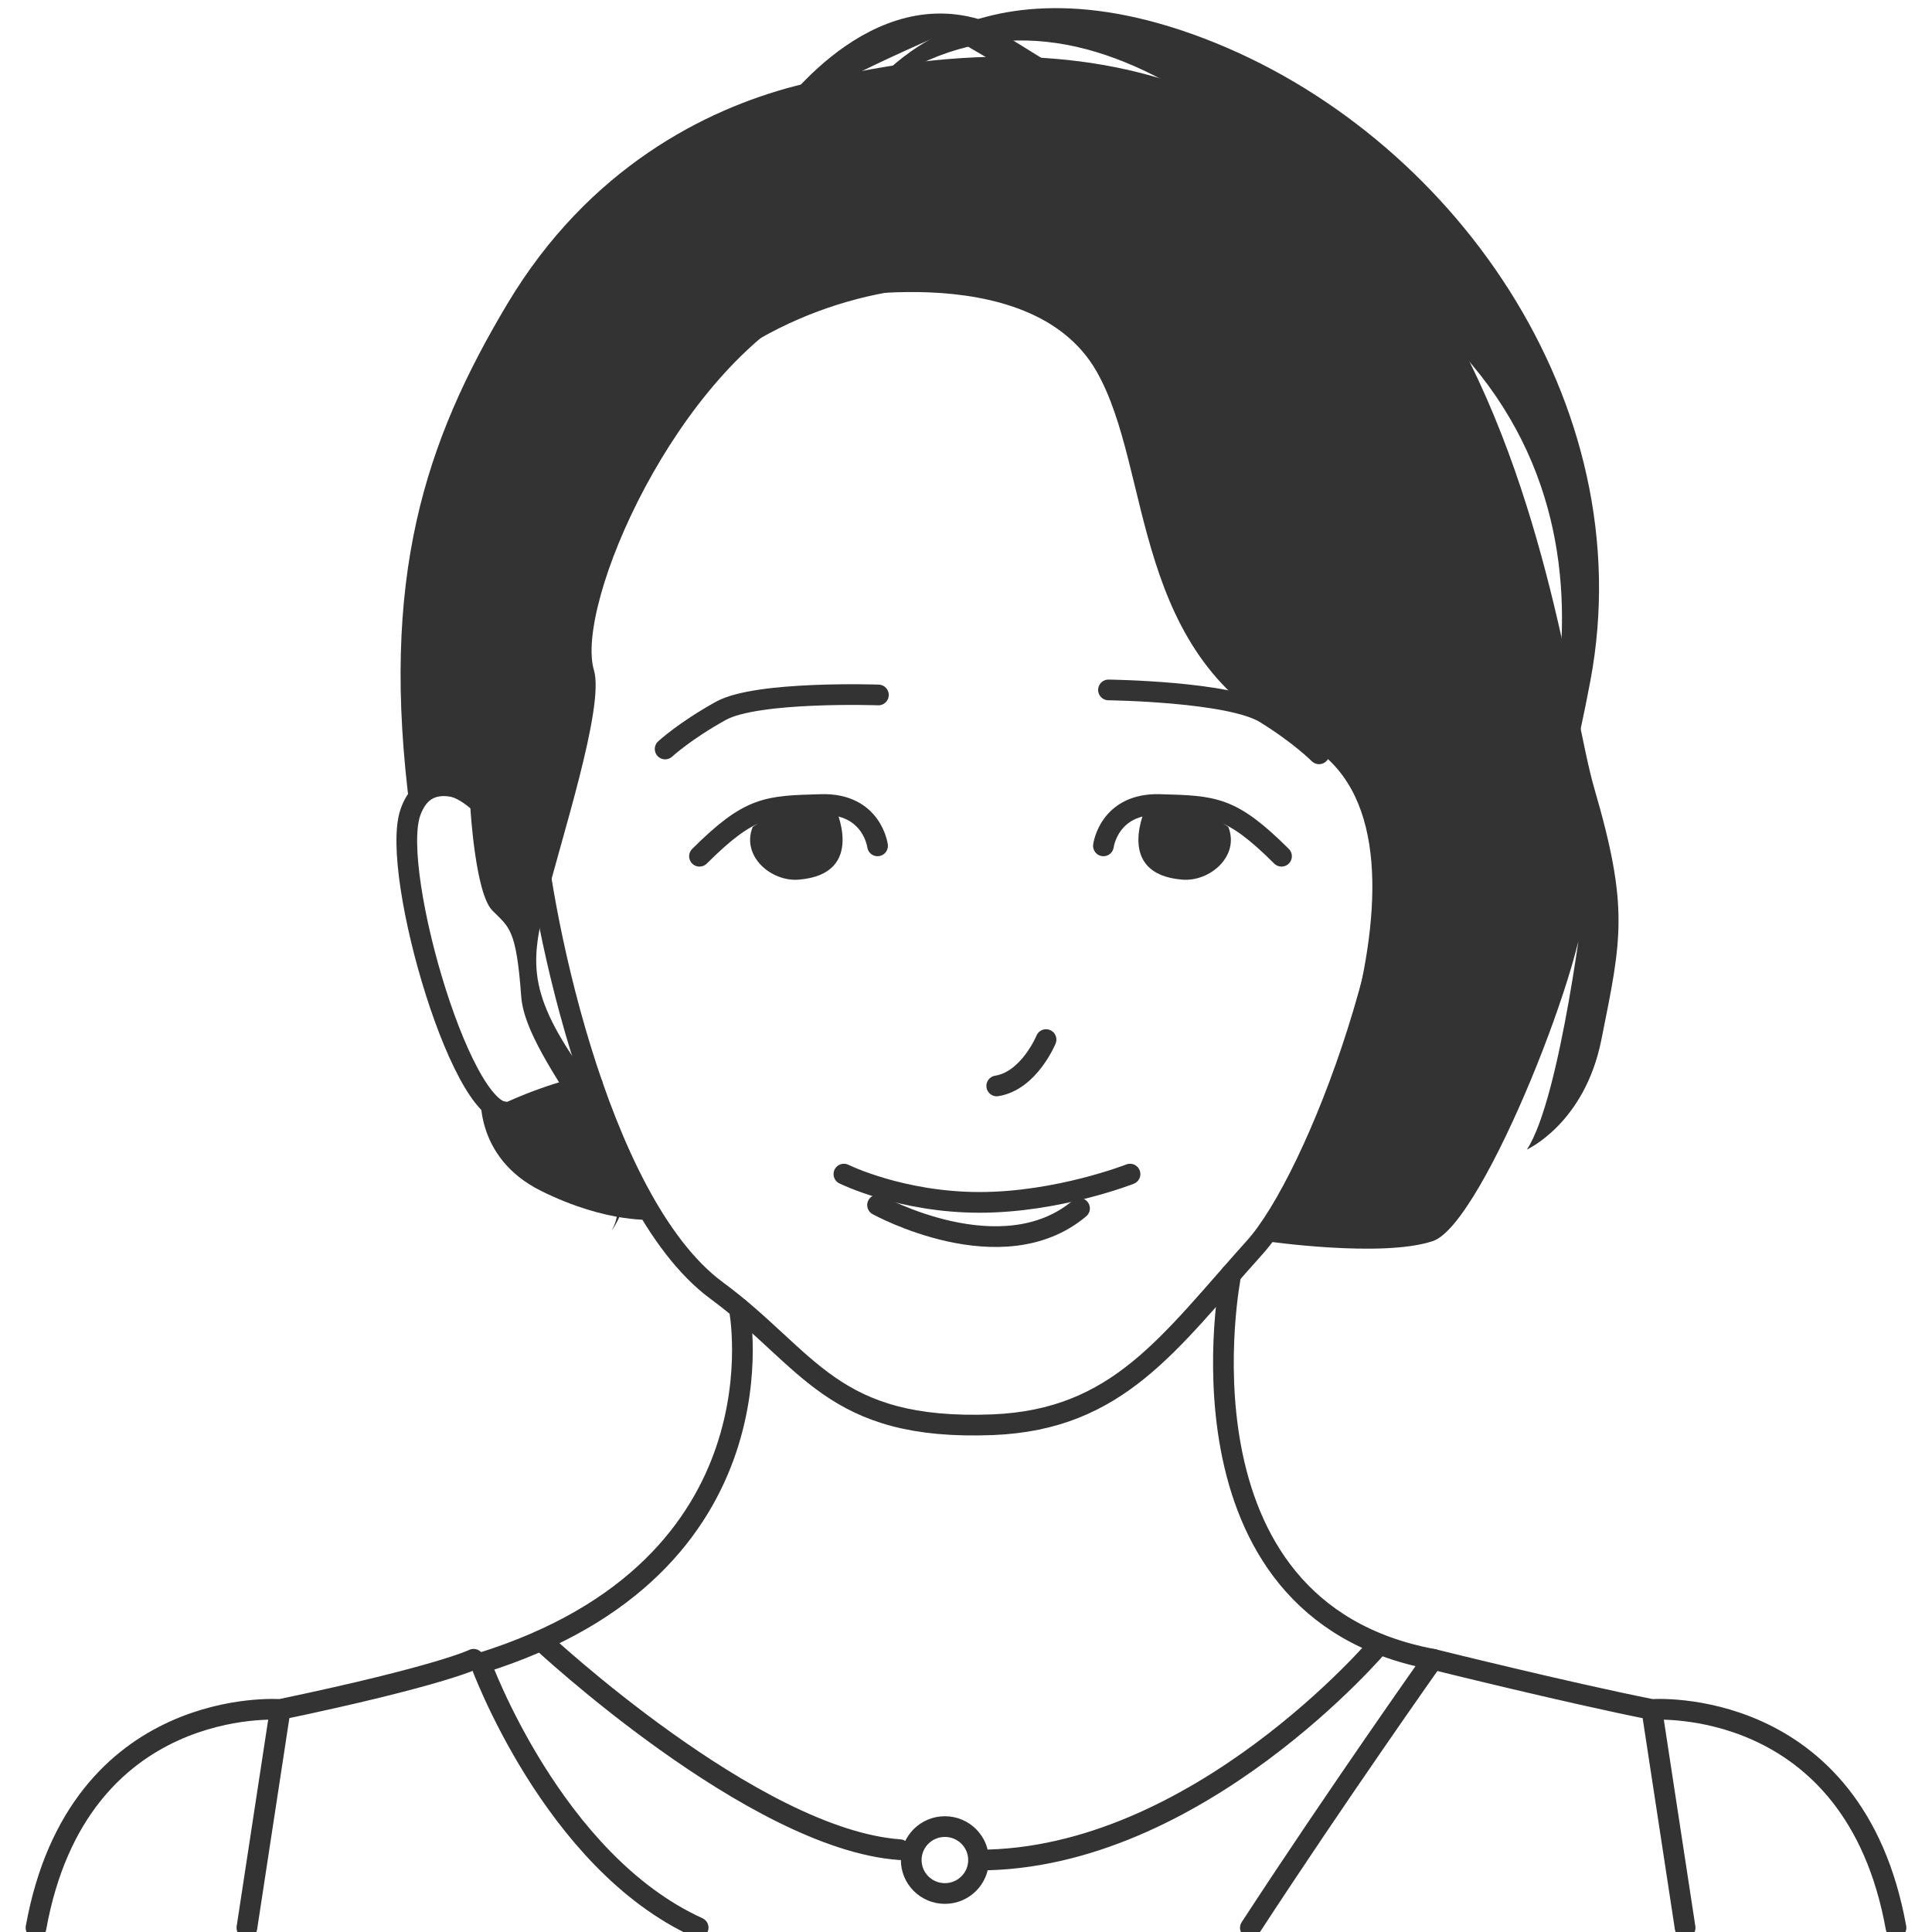
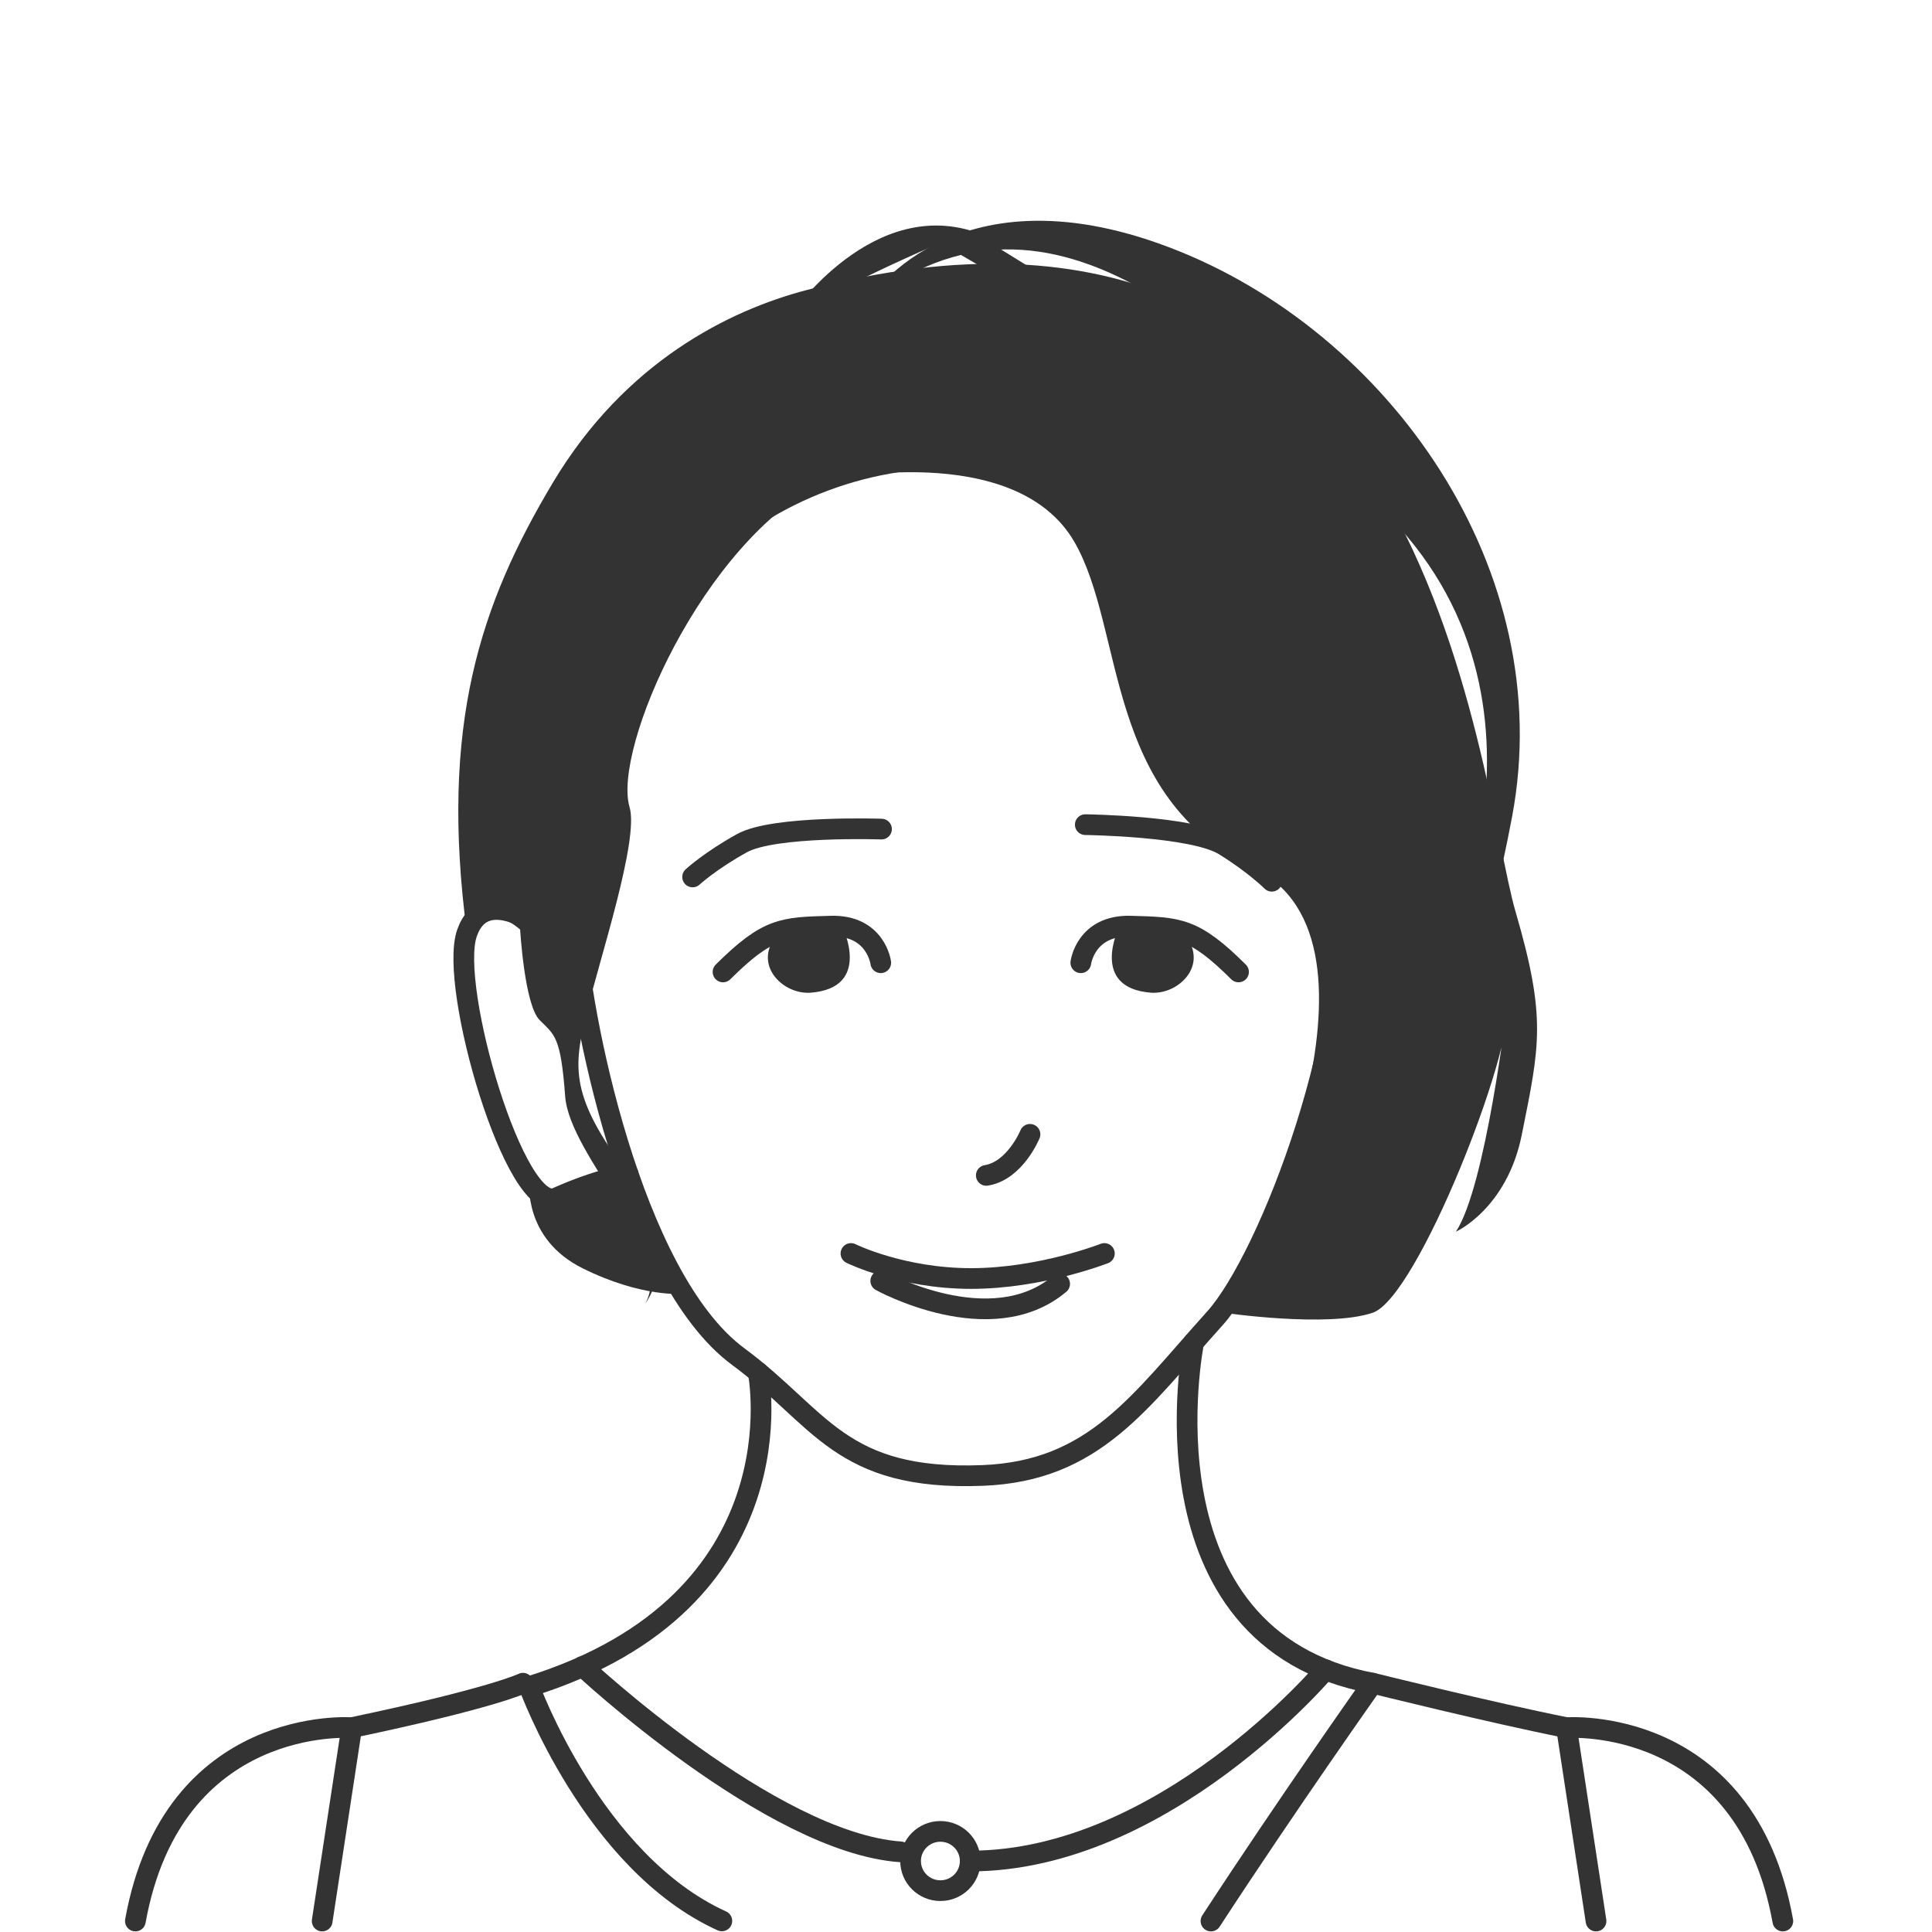
- <svg xmlns="http://www.w3.org/2000/svg" width="140" height="140" viewBox="0 0 140 140">
-   <g fill="none" fill-rule="evenodd" transform="translate(1.694)">
-     <path stroke="#333" stroke-linecap="round" stroke-linejoin="round" stroke-width="1.5" d="M74.106 75.333C74.106 75.333 72.886 78.315 70.533 78.691M36.919 58.481C37.212 65.016 41.444 87.032 50.238 93.518 56.982 98.488 58.531 103.701 70.24 103.241 79.351 102.877 83.022 97.288 89.23 90.39 93.657 85.48 101.182 66.071 99.658 53.208 96.694 28.04 83.327 22.039 70.801 20.245 57.092 18.293 35.553 28.161 36.919 58.481z" />
-     <path stroke="#333" stroke-linecap="round" stroke-linejoin="round" stroke-width="1.5" d="M78.265,61.294 C78.265,61.294 78.655,58.19 82.351,58.3 C86.29,58.409 87.51,58.409 91.169,62.046" />
-     <path fill="#333" fill-rule="nonzero" d="M81.375,58.433 C81.375,58.433 78.972,63.343 83.985,63.743 C85.985,63.901 88.156,62.034 87.315,59.924 C87.302,59.936 84.461,57.657 81.375,58.433 Z" />
-     <path stroke="#333" stroke-linecap="round" stroke-linejoin="round" stroke-width="1.5" d="M61.897,61.294 C61.897,61.294 61.507,58.19 57.812,58.3 C53.872,58.409 52.653,58.409 48.994,62.046" />
-     <path fill="#333" fill-rule="nonzero" d="M58.787,58.433 C58.787,58.433 61.19,63.343 56.177,63.743 C54.177,63.901 52.006,62.034 52.848,59.924 C52.86,59.936 55.702,57.657 58.787,58.433 Z" />
-     <path stroke="#333" stroke-linecap="round" stroke-linejoin="round" stroke-width="1.5" d="M78.631 49.995C78.631 49.995 87.425 50.104 89.986 51.68 92.535 53.256 93.889 54.626 93.889 54.626M61.958 50.359C61.958 50.359 53.165 50.056 50.542 51.511 47.92 52.965 46.505 54.275 46.505 54.275M59.458 85.08C59.458 85.08 63.593 87.129 69.288 87.129 74.984 87.129 80.192 85.08 80.192 85.08" />
-     <path fill="#333" fill-rule="nonzero" d="M57.36,21.857 C57.36,21.857 72.874,18.402 77.753,26.888 C81.9,34.114 80.107,47.668 92.388,53.559 C104.67,59.451 92.352,85.977 89.949,89.929 C89.949,89.929 98.462,91.178 102.146,89.929 C105.829,88.681 113.708,68.447 113.16,64.652 C113.16,64.652 111.415,79.576 108.951,83.298 C108.951,83.298 113.122,81.431 114.342,75.369 C115.818,68.022 116.367,65.804 113.83,57.112 C110.683,46.273 106.988,-7.19 55.799,6.266 C49.493,7.927 40.98,12.122 35.065,22.027 C29.15,31.932 25.783,41.812 28.04,58.869 C28.04,58.869 29.589,56.166 32.394,58.578 C32.394,58.578 32.748,64.725 33.979,65.974 C35.211,67.222 35.711,67.271 36.077,72.217 C36.443,77.163 45.103,85.044 42.615,89.19 C42.615,89.19 46.03,84.971 41.236,78.582 C36.443,72.193 36.748,69.877 37.821,65.44 C38.895,61.003 42.139,51.22 41.346,48.565 C39.944,43.861 47.261,26.888 57.36,21.857 Z" />
-     <path stroke="#333" stroke-linecap="round" stroke-linejoin="round" stroke-width="1.5" d="M41.237,78.594 C41.237,78.594 38.724,79.018 35.382,80.522 C32.04,82.025 26.528,63.258 28.04,58.882 C29.552,54.505 34.772,58.882 34.772,58.882" />
-     <path fill="#333" fill-rule="nonzero" d="M33.15,79.212 C33.15,79.212 32.626,83.868 37.504,86.292 C42.383,88.717 45.725,88.377 45.725,88.377 L41.163,77.806 C41.163,77.806 37.504,81.443 33.15,79.212 Z" />
-     <path stroke="#333" stroke-linecap="round" stroke-linejoin="round" stroke-width="1.5" d="M51.872 94.803C51.872 94.803 55.604 113.533 33.138 120.516 33.138 120.516 38.346 134.895 48.896 139.684M87.498 92.354C87.498 92.354 82.631 116.601 102.146 120.237 102.146 120.237 95.206 130.045 88.913 139.695M37.504 118.868C37.504 118.868 52.908 133.282 63.507 134.034M66.776 137.21C68.123 137.21 69.215 136.125 69.215 134.785 69.215 133.446 68.123 132.361 66.776 132.361 65.429 132.361 64.337 133.446 64.337 134.785 64.337 136.125 65.429 137.21 66.776 137.21zM98.279 119.134C98.279 119.134 85.071 134.786 69.215 134.786" />
-     <path stroke="#333" stroke-linecap="round" stroke-linejoin="round" stroke-width="1.5" d="M102.146 120.237C102.146 120.237 111.903 122.663 118.001 123.874L120.416 139.695M118.001 123.875C118.001 123.875 132.649 122.771 135.698 139.695M32.626 120.237C32.626 120.237 30.186 121.45 18.612 123.874L16.197 139.695M18.612 123.875C18.612 123.875 3.964 122.771.915 139.695M61.897 87.323C61.897 87.323 70.898 92.305 76.533 87.565" />
-     <path fill="#333" fill-rule="nonzero" d="M60.641,7.406 C60.641,7.406 67.508,-4.075 85.498,2.763 C103.487,9.6 117.343,29.204 113.549,49.34 C109.756,69.477 106.573,63.973 106.573,63.973 C106.573,63.973 118.66,42.685 104.951,26.403 C91.242,10.122 75.789,-4.802 60.641,7.406 Z" />
-     <path fill="#333" fill-rule="nonzero" d="M54.238,8.703 C54.238,8.703 60.678,-1.092 69.215,1.381 C69.215,1.381 59.982,5.078 54.238,8.703 Z" />
-     <polygon fill="#333" fill-rule="nonzero" points="66.776 2.399 74.106 6.691 75.801 5.454 69.215 1.381" />
-   </g>
+ <svg xmlns="http://www.w3.org/2000/svg" width="140" height="140" viewBox="0 0 140 140" fill="none">
+   <path d="M74.637 82.198C74.637 82.198 73.556 84.84 71.471 85.173" stroke="#333333" stroke-width="1.5" stroke-miterlimit="10" stroke-linecap="round" stroke-linejoin="round" />
+   <path d="M41.7 67.273C41.959 73.061 45.707 92.56 53.496 98.305C59.47 102.708 60.842 107.325 71.212 106.917C79.282 106.595 82.533 101.645 88.032 95.535C91.953 91.186 98.618 73.995 97.268 62.602C94.643 40.31 82.803 34.995 71.709 33.406C59.567 31.677 40.49 40.418 41.7 67.273Z" stroke="#333333" stroke-width="1.5" stroke-miterlimit="10" stroke-linecap="round" stroke-linejoin="round" />
+   <path d="M78.32 69.764C78.32 69.764 78.666 67.015 81.939 67.112C85.428 67.209 86.509 67.209 89.749 70.43" stroke="#333333" stroke-width="1.5" stroke-miterlimit="10" stroke-linecap="round" stroke-linejoin="round" />
+   <path d="M81.075 67.23C81.075 67.23 78.947 71.579 83.387 71.933C85.158 72.073 87.081 70.419 86.336 68.551C86.325 68.561 83.808 66.543 81.075 67.23Z" fill="#333333" />
+   <path d="M63.823 69.764C63.823 69.764 63.477 67.015 60.204 67.112C56.715 67.209 55.635 67.209 52.394 70.43" stroke="#333333" stroke-width="1.5" stroke-miterlimit="10" stroke-linecap="round" stroke-linejoin="round" />
+   <path d="M61.069 67.23C61.069 67.23 63.197 71.579 58.757 71.933C56.985 72.073 55.062 70.419 55.808 68.551C55.819 68.561 58.336 66.543 61.069 67.23Z" fill="#333333" />
+   <path d="M78.644 59.757C78.644 59.757 86.433 59.853 88.702 61.249C90.959 62.645 92.159 63.858 92.159 63.858" stroke="#333333" stroke-width="1.5" stroke-miterlimit="10" stroke-linecap="round" stroke-linejoin="round" />
+   <path d="M63.877 60.079C63.877 60.079 56.089 59.81 53.766 61.099C51.443 62.387 50.19 63.547 50.19 63.547" stroke="#333333" stroke-width="1.5" stroke-miterlimit="10" stroke-linecap="round" stroke-linejoin="round" />
+   <path d="M61.663 90.832C61.663 90.832 65.325 92.646 70.37 92.646C75.414 92.646 80.027 90.832 80.027 90.832" stroke="#333333" stroke-width="1.5" stroke-miterlimit="10" stroke-linecap="round" stroke-linejoin="round" />
+   <path d="M59.805 34.834C59.805 34.834 73.546 31.774 77.867 39.29C81.539 45.69 79.951 57.695 90.83 62.913C101.708 68.132 90.797 91.626 88.669 95.127C88.669 95.127 96.209 96.233 99.472 95.127C102.734 94.021 109.713 76.099 109.227 72.738C109.227 72.738 107.682 85.957 105.5 89.253C105.5 89.253 109.194 87.6 110.274 82.231C111.581 75.724 112.068 73.758 109.821 66.059C107.034 56.46 103.76 9.106 58.422 21.025C52.837 22.496 45.297 26.212 40.057 34.984C34.818 43.757 31.837 52.508 33.835 67.617C33.835 67.617 35.207 65.222 37.692 67.359C37.692 67.359 38.005 72.803 39.096 73.909C40.187 75.015 40.63 75.058 40.954 79.439C41.278 83.82 48.948 90.799 46.744 94.472C46.744 94.472 49.769 90.735 45.523 85.076C41.278 79.417 41.548 77.366 42.499 73.436C43.449 69.506 46.323 60.841 45.621 58.489C44.379 54.323 50.86 39.29 59.805 34.834Z" fill="#333333" />
+   <path d="M45.524 85.087C45.524 85.087 43.298 85.463 40.338 86.794C37.379 88.126 32.496 71.504 33.835 67.627C35.175 63.751 39.798 67.627 39.798 67.627" stroke="#333333" stroke-width="1.5" stroke-miterlimit="10" stroke-linecap="round" stroke-linejoin="round" />
+   <path d="M38.361 85.635C38.361 85.635 37.897 89.758 42.218 91.905C46.539 94.053 49.499 93.752 49.499 93.752L45.459 84.389C45.459 84.389 42.218 87.61 38.361 85.635Z" fill="#333333" />
+   <path d="M54.944 99.443C54.944 99.443 58.249 116.033 38.351 122.218C38.351 122.218 42.963 134.953 52.308 139.195" stroke="#333333" stroke-width="1.5" stroke-miterlimit="10" stroke-linecap="round" stroke-linejoin="round" />
+   <path d="M86.498 97.274C86.498 97.274 82.188 118.75 99.472 121.971C99.472 121.971 93.325 130.658 87.751 139.205" stroke="#333333" stroke-width="1.5" stroke-miterlimit="10" stroke-linecap="round" stroke-linejoin="round" />
+   <path d="M42.218 120.758C42.218 120.758 55.862 133.525 65.249 134.191" stroke="#333333" stroke-width="1.5" stroke-miterlimit="10" stroke-linecap="round" stroke-linejoin="round" />
+   <path d="M68.144 137.004C69.338 137.004 70.305 136.043 70.305 134.857C70.305 133.67 69.338 132.709 68.144 132.709C66.951 132.709 65.984 133.67 65.984 134.857C65.984 136.043 66.951 137.004 68.144 137.004Z" stroke="#333333" stroke-width="1.5" stroke-miterlimit="10" stroke-linecap="round" stroke-linejoin="round" />
+   <path d="M96.047 120.994C96.047 120.994 84.348 134.857 70.305 134.857" stroke="#333333" stroke-width="1.5" stroke-miterlimit="10" stroke-linecap="round" stroke-linejoin="round" />
+   <path d="M99.472 121.971C99.472 121.971 108.114 124.119 113.515 125.193L115.654 139.205" stroke="#333333" stroke-width="1.5" stroke-miterlimit="10" stroke-linecap="round" stroke-linejoin="round" />
+   <path d="M113.515 125.193C113.515 125.193 126.489 124.215 129.19 139.205" stroke="#333333" stroke-width="1.5" stroke-miterlimit="10" stroke-linecap="round" stroke-linejoin="round" />
+   <path d="M37.897 121.971C37.897 121.971 35.736 123.045 25.485 125.193L23.346 139.205" stroke="#333333" stroke-width="1.5" stroke-miterlimit="10" stroke-linecap="round" stroke-linejoin="round" />
+   <path d="M25.485 125.193C25.485 125.193 12.511 124.215 9.81 139.205" stroke="#333333" stroke-width="1.5" stroke-miterlimit="10" stroke-linecap="round" stroke-linejoin="round" />
+   <path d="M63.823 92.818C63.823 92.818 71.796 97.231 76.786 93.033" stroke="#333333" stroke-width="1.5" stroke-miterlimit="10" stroke-linecap="round" stroke-linejoin="round" />
+   <path d="M62.711 22.035C62.711 22.035 68.792 11.866 84.726 17.922C100.66 23.978 112.932 41.341 109.572 59.177C106.213 77.012 103.393 72.137 103.393 72.137C103.393 72.137 114.099 53.282 101.956 38.861C89.814 24.44 76.127 11.222 62.711 22.035Z" fill="#333333" />
+   <path d="M57.039 23.183C57.039 23.183 62.743 14.507 70.305 16.698C70.305 16.698 62.127 19.973 57.039 23.183Z" fill="#333333" />
+   <path d="M68.144 17.6L74.637 21.401L76.138 20.306L70.305 16.698L68.144 17.6Z" fill="#333333" />
</svg>
